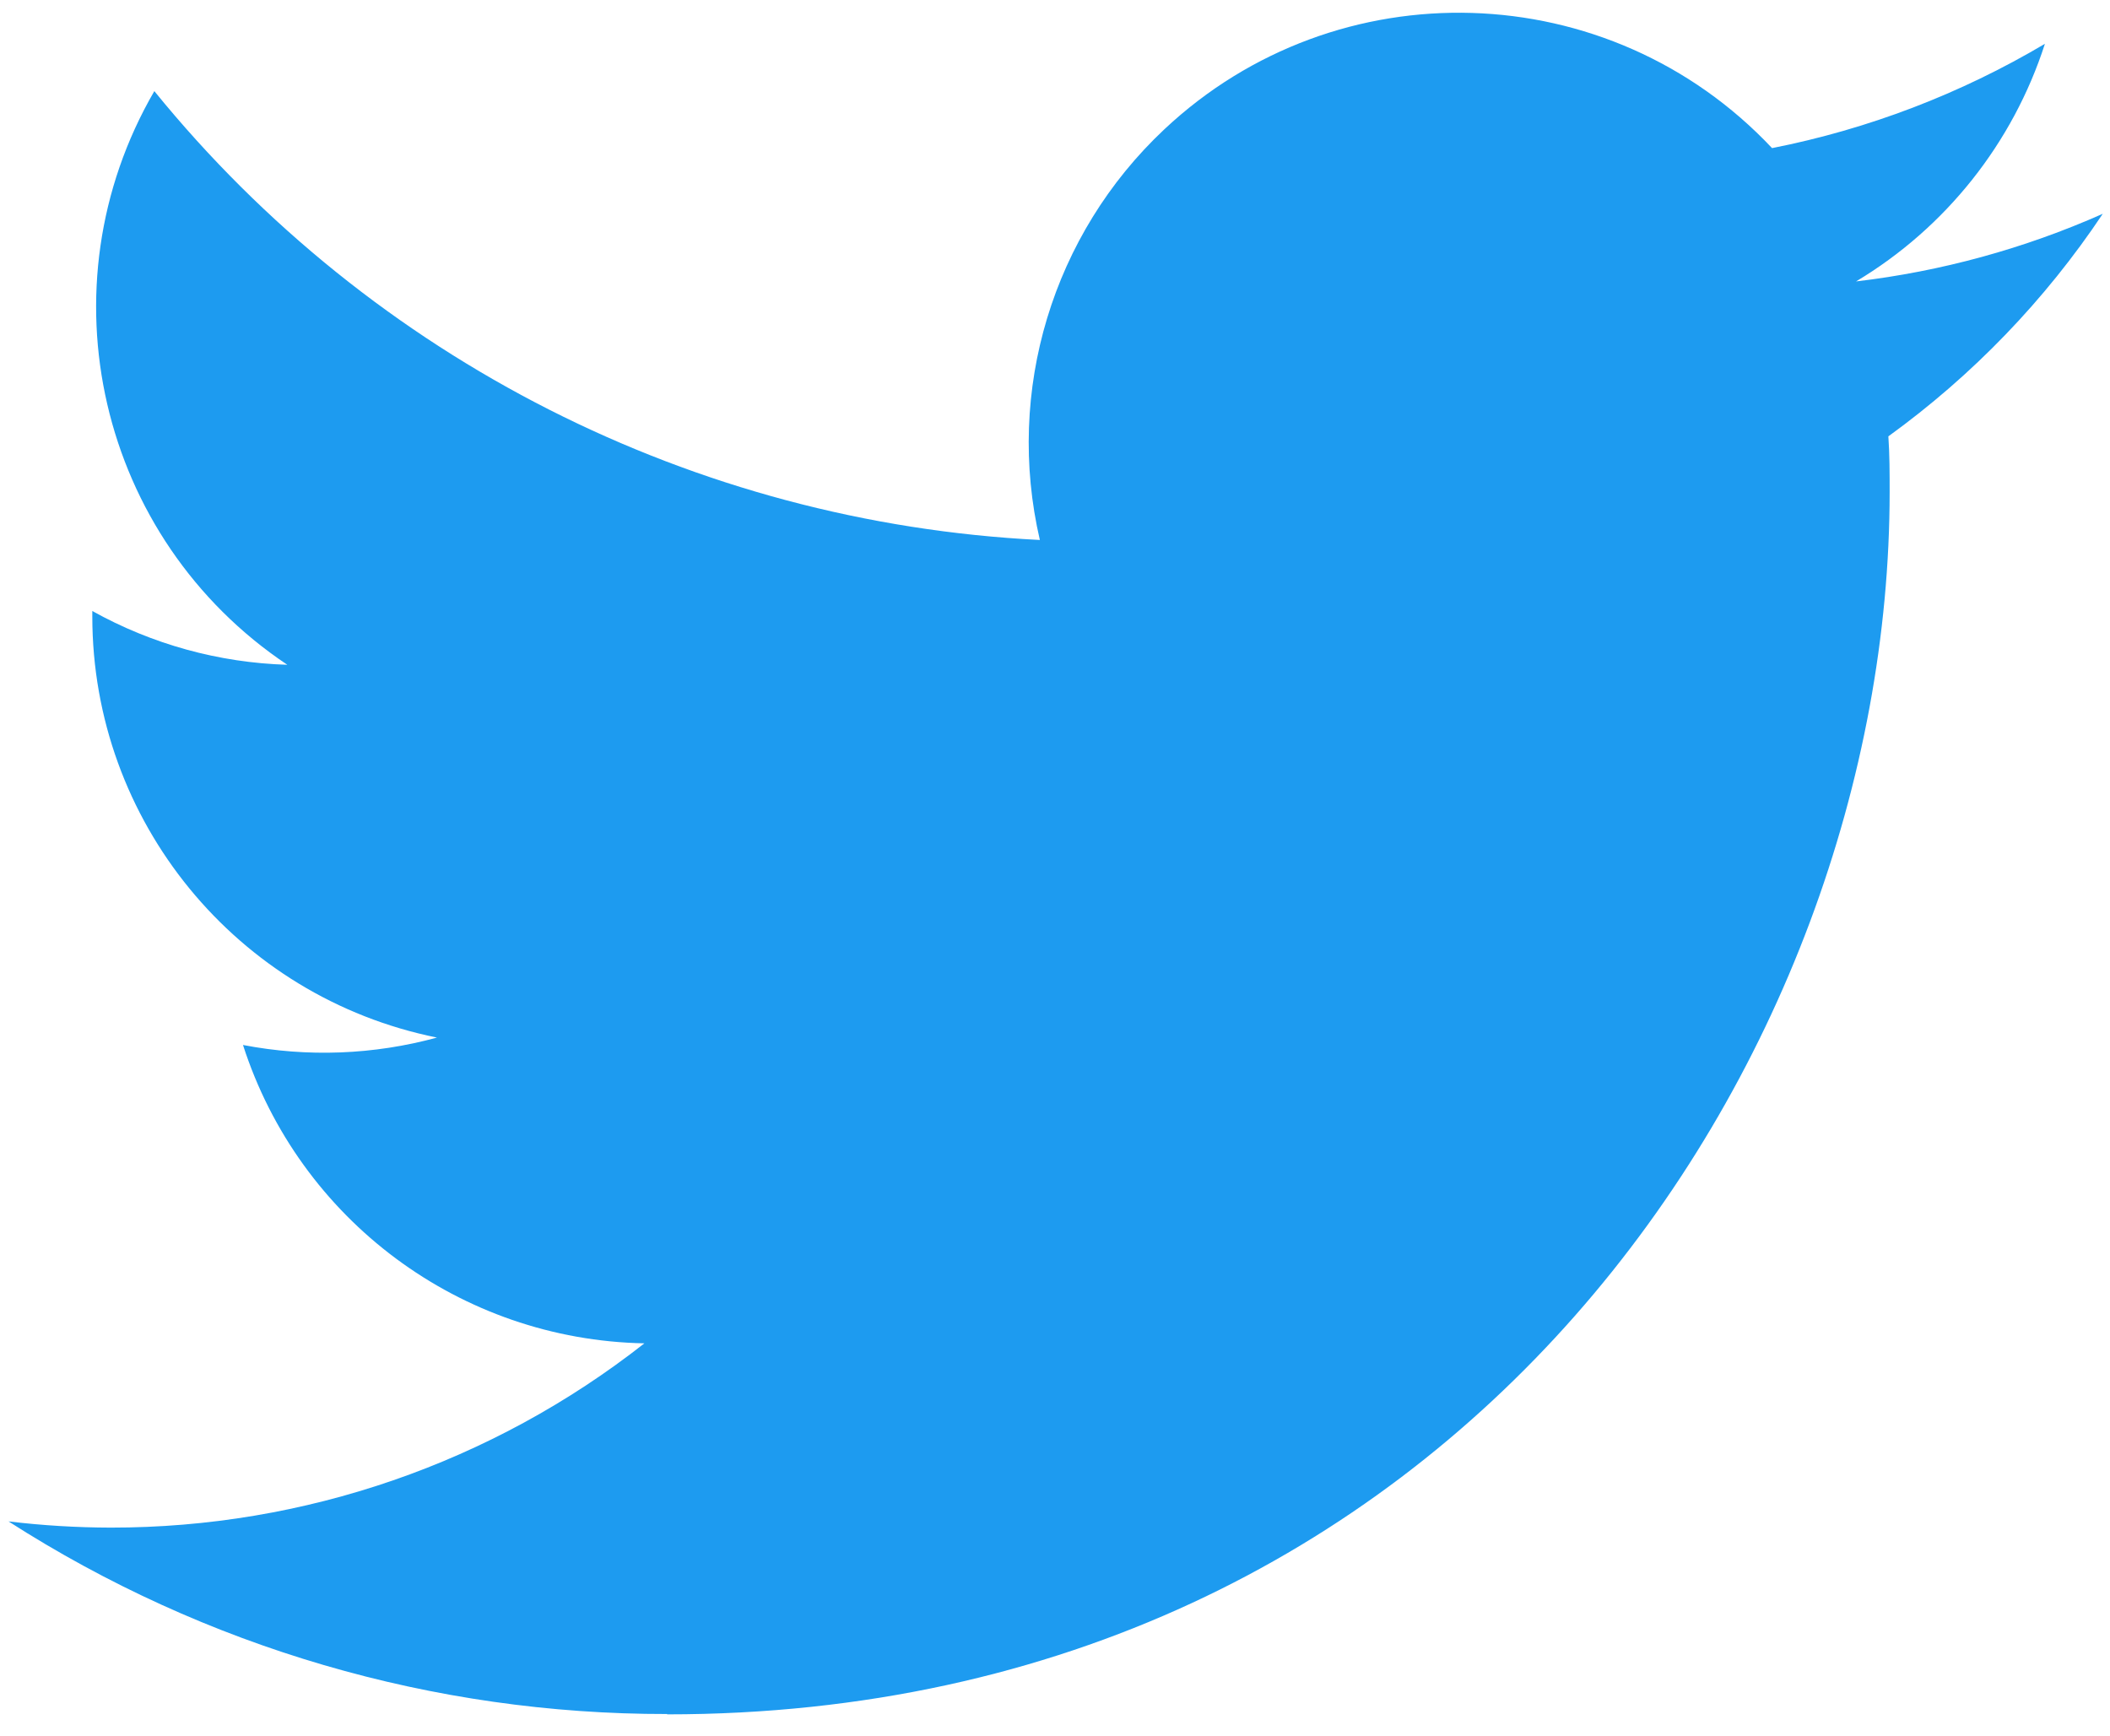
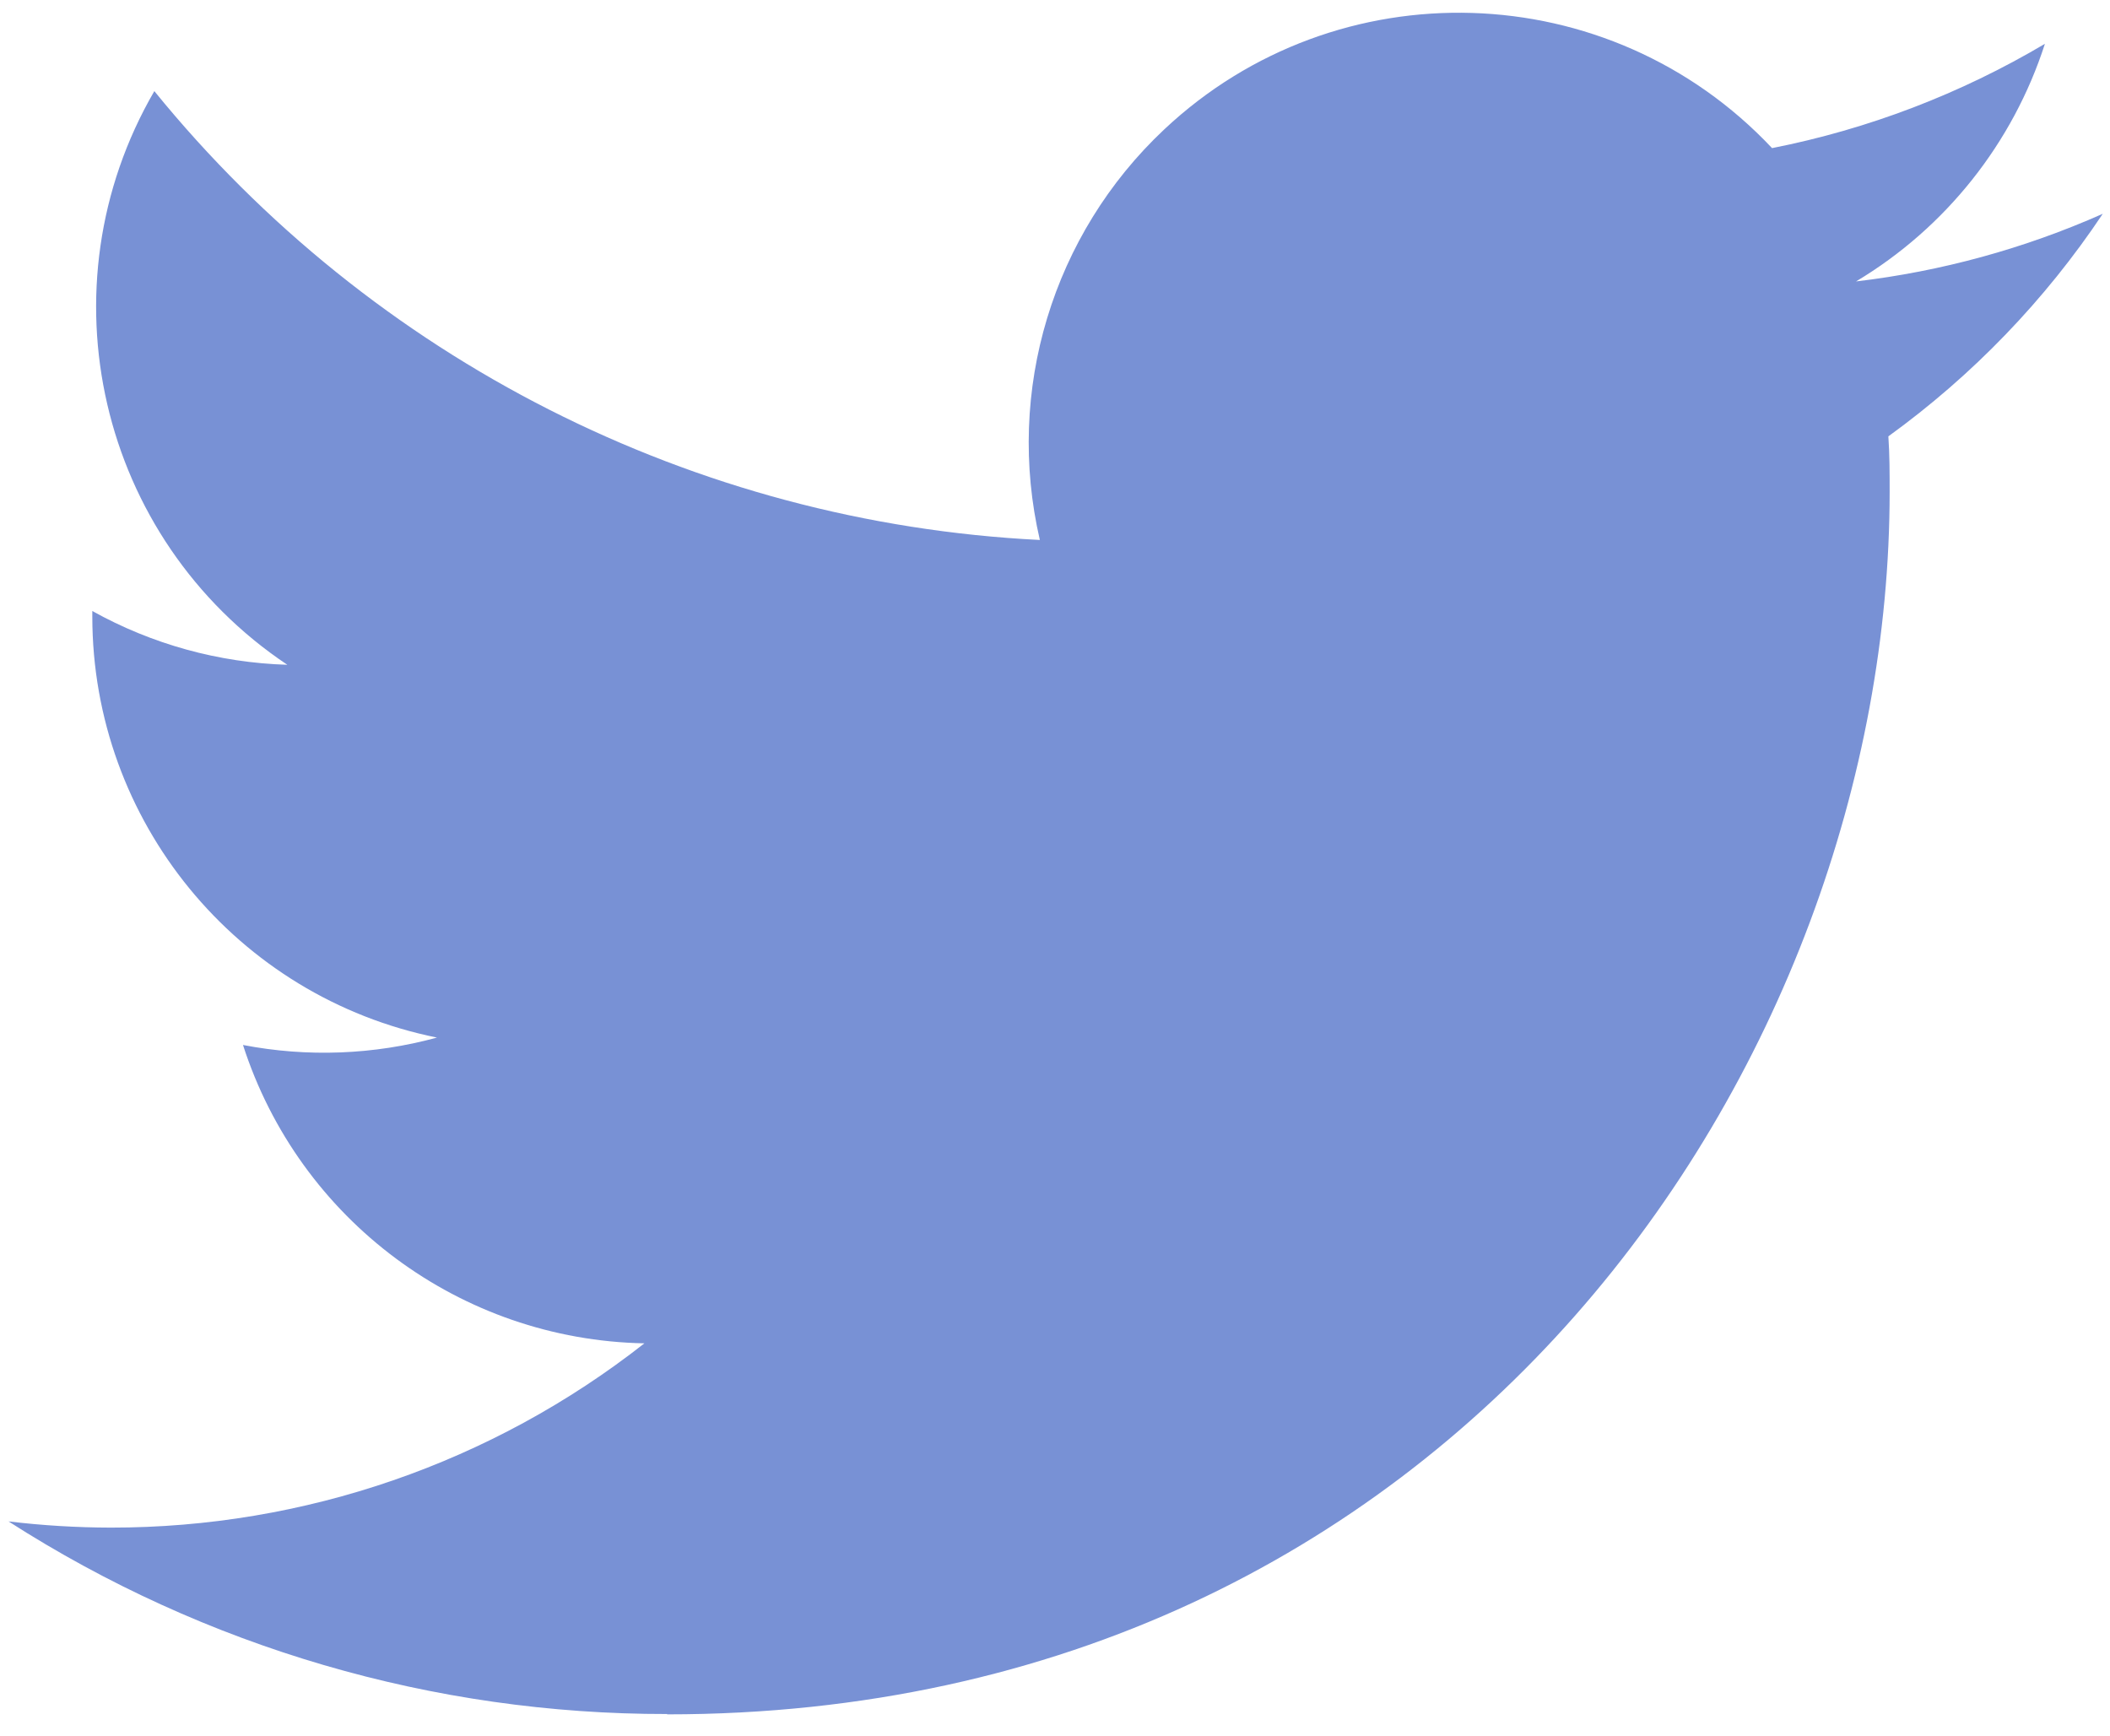
<svg xmlns="http://www.w3.org/2000/svg" xml:space="preserve" viewBox="0 0 248 204">
-   <path fill="#1d9bf0" d="M221.95 51.29c.15 2.17.15 4.34.15 6.53 0 66.73-50.8 143.69-143.69 143.69v-.04c-27.44.04-54.31-7.82-77.41-22.64 3.99.48 8 .72 12.02.73 22.74.02 44.83-7.61 62.72-21.66-21.61-.41-40.56-14.5-47.18-35.07 7.57 1.46 15.37 1.16 22.8-.87-23.56-4.76-40.51-25.46-40.51-49.5v-.64c7.02 3.91 14.88 6.08 22.92 6.32C11.58 63.31 4.74 33.79 18.14 10.71c25.64 31.55 63.47 50.73 104.08 52.76-4.07-17.54 1.49-35.92 14.61-48.25 20.34-19.12 52.33-18.14 71.45 2.19 11.31-2.23 22.15-6.38 32.07-12.26-3.77 11.69-11.66 21.62-22.2 27.93 10.01-1.18 19.79-3.86 29-7.95-6.78 10.16-15.32 19.01-25.2 26.16z" />
+   <path fill="#7891d5" d="M221.95 51.29c.15 2.17.15 4.34.15 6.53 0 66.73-50.8 143.69-143.69 143.69v-.04c-27.44.04-54.31-7.82-77.41-22.64 3.99.48 8 .72 12.02.73 22.74.02 44.83-7.61 62.72-21.66-21.61-.41-40.56-14.5-47.18-35.07 7.57 1.46 15.37 1.16 22.8-.87-23.56-4.76-40.51-25.46-40.51-49.5v-.64c7.02 3.91 14.88 6.08 22.92 6.32C11.58 63.31 4.74 33.79 18.14 10.71c25.64 31.55 63.47 50.73 104.08 52.76-4.07-17.54 1.49-35.92 14.61-48.25 20.34-19.12 52.33-18.14 71.45 2.19 11.31-2.23 22.15-6.38 32.07-12.26-3.77 11.69-11.66 21.62-22.2 27.93 10.01-1.18 19.79-3.86 29-7.95-6.78 10.16-15.32 19.01-25.2 26.16z" />
</svg>
